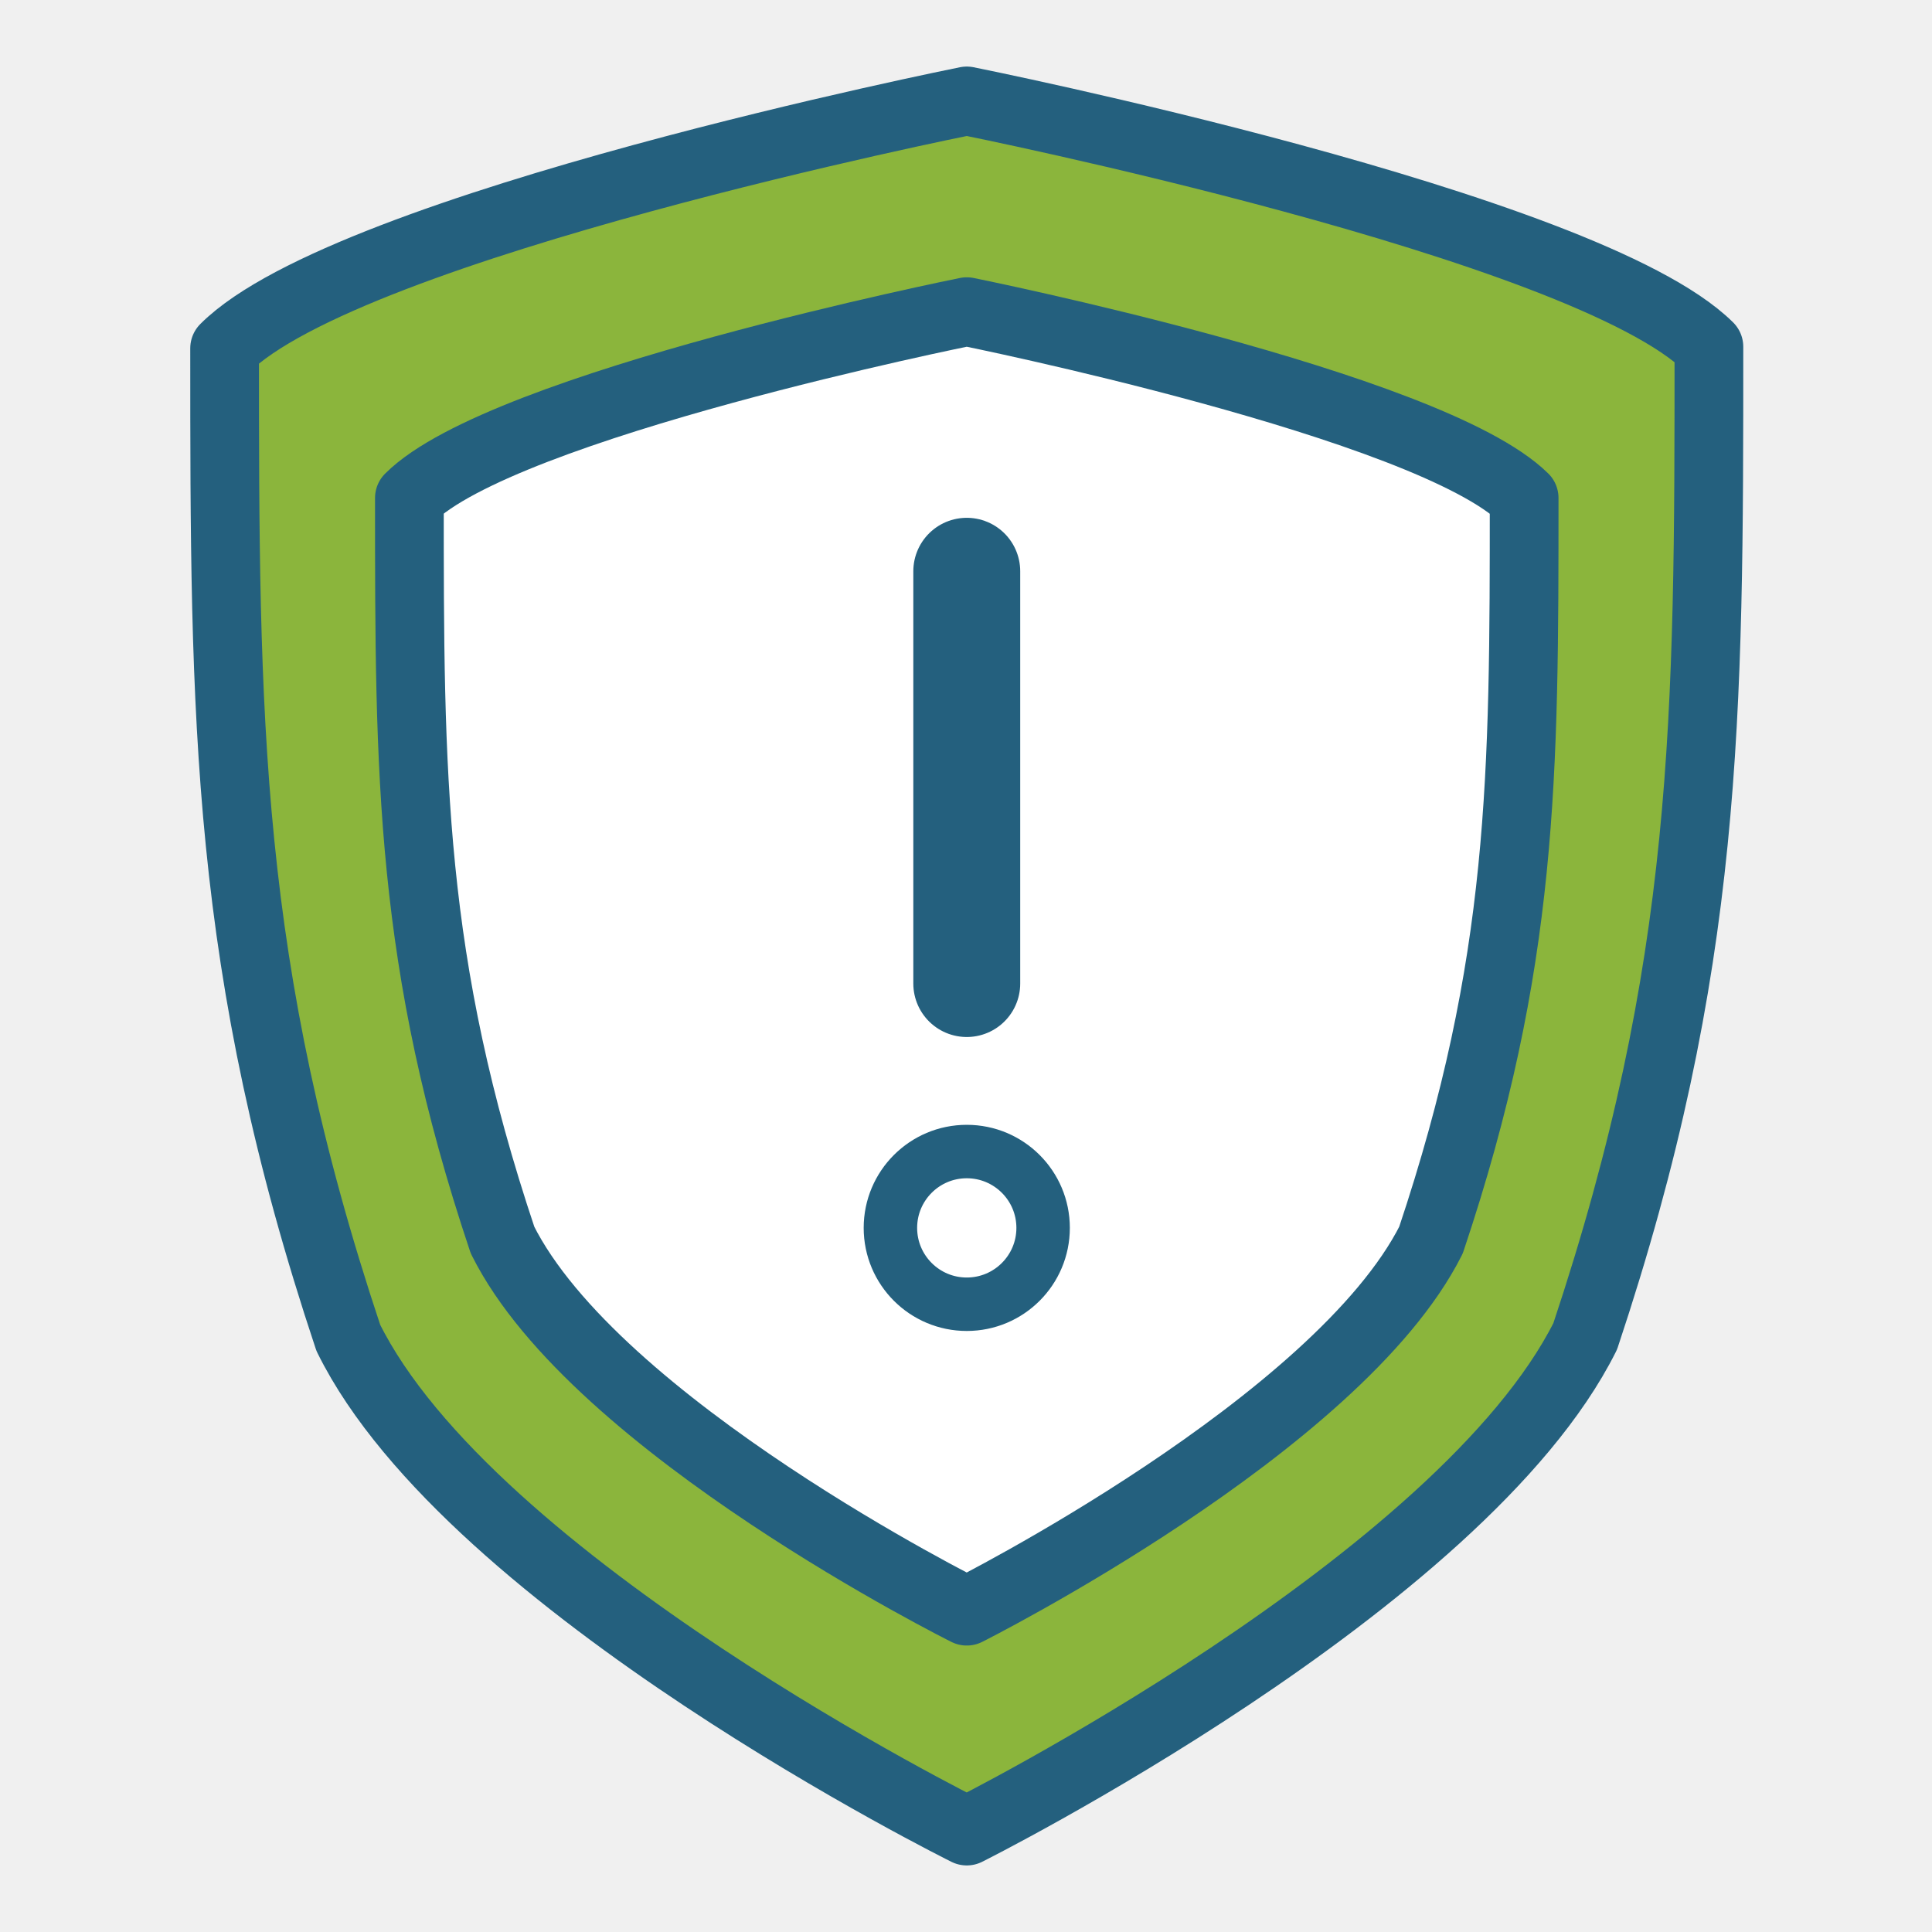
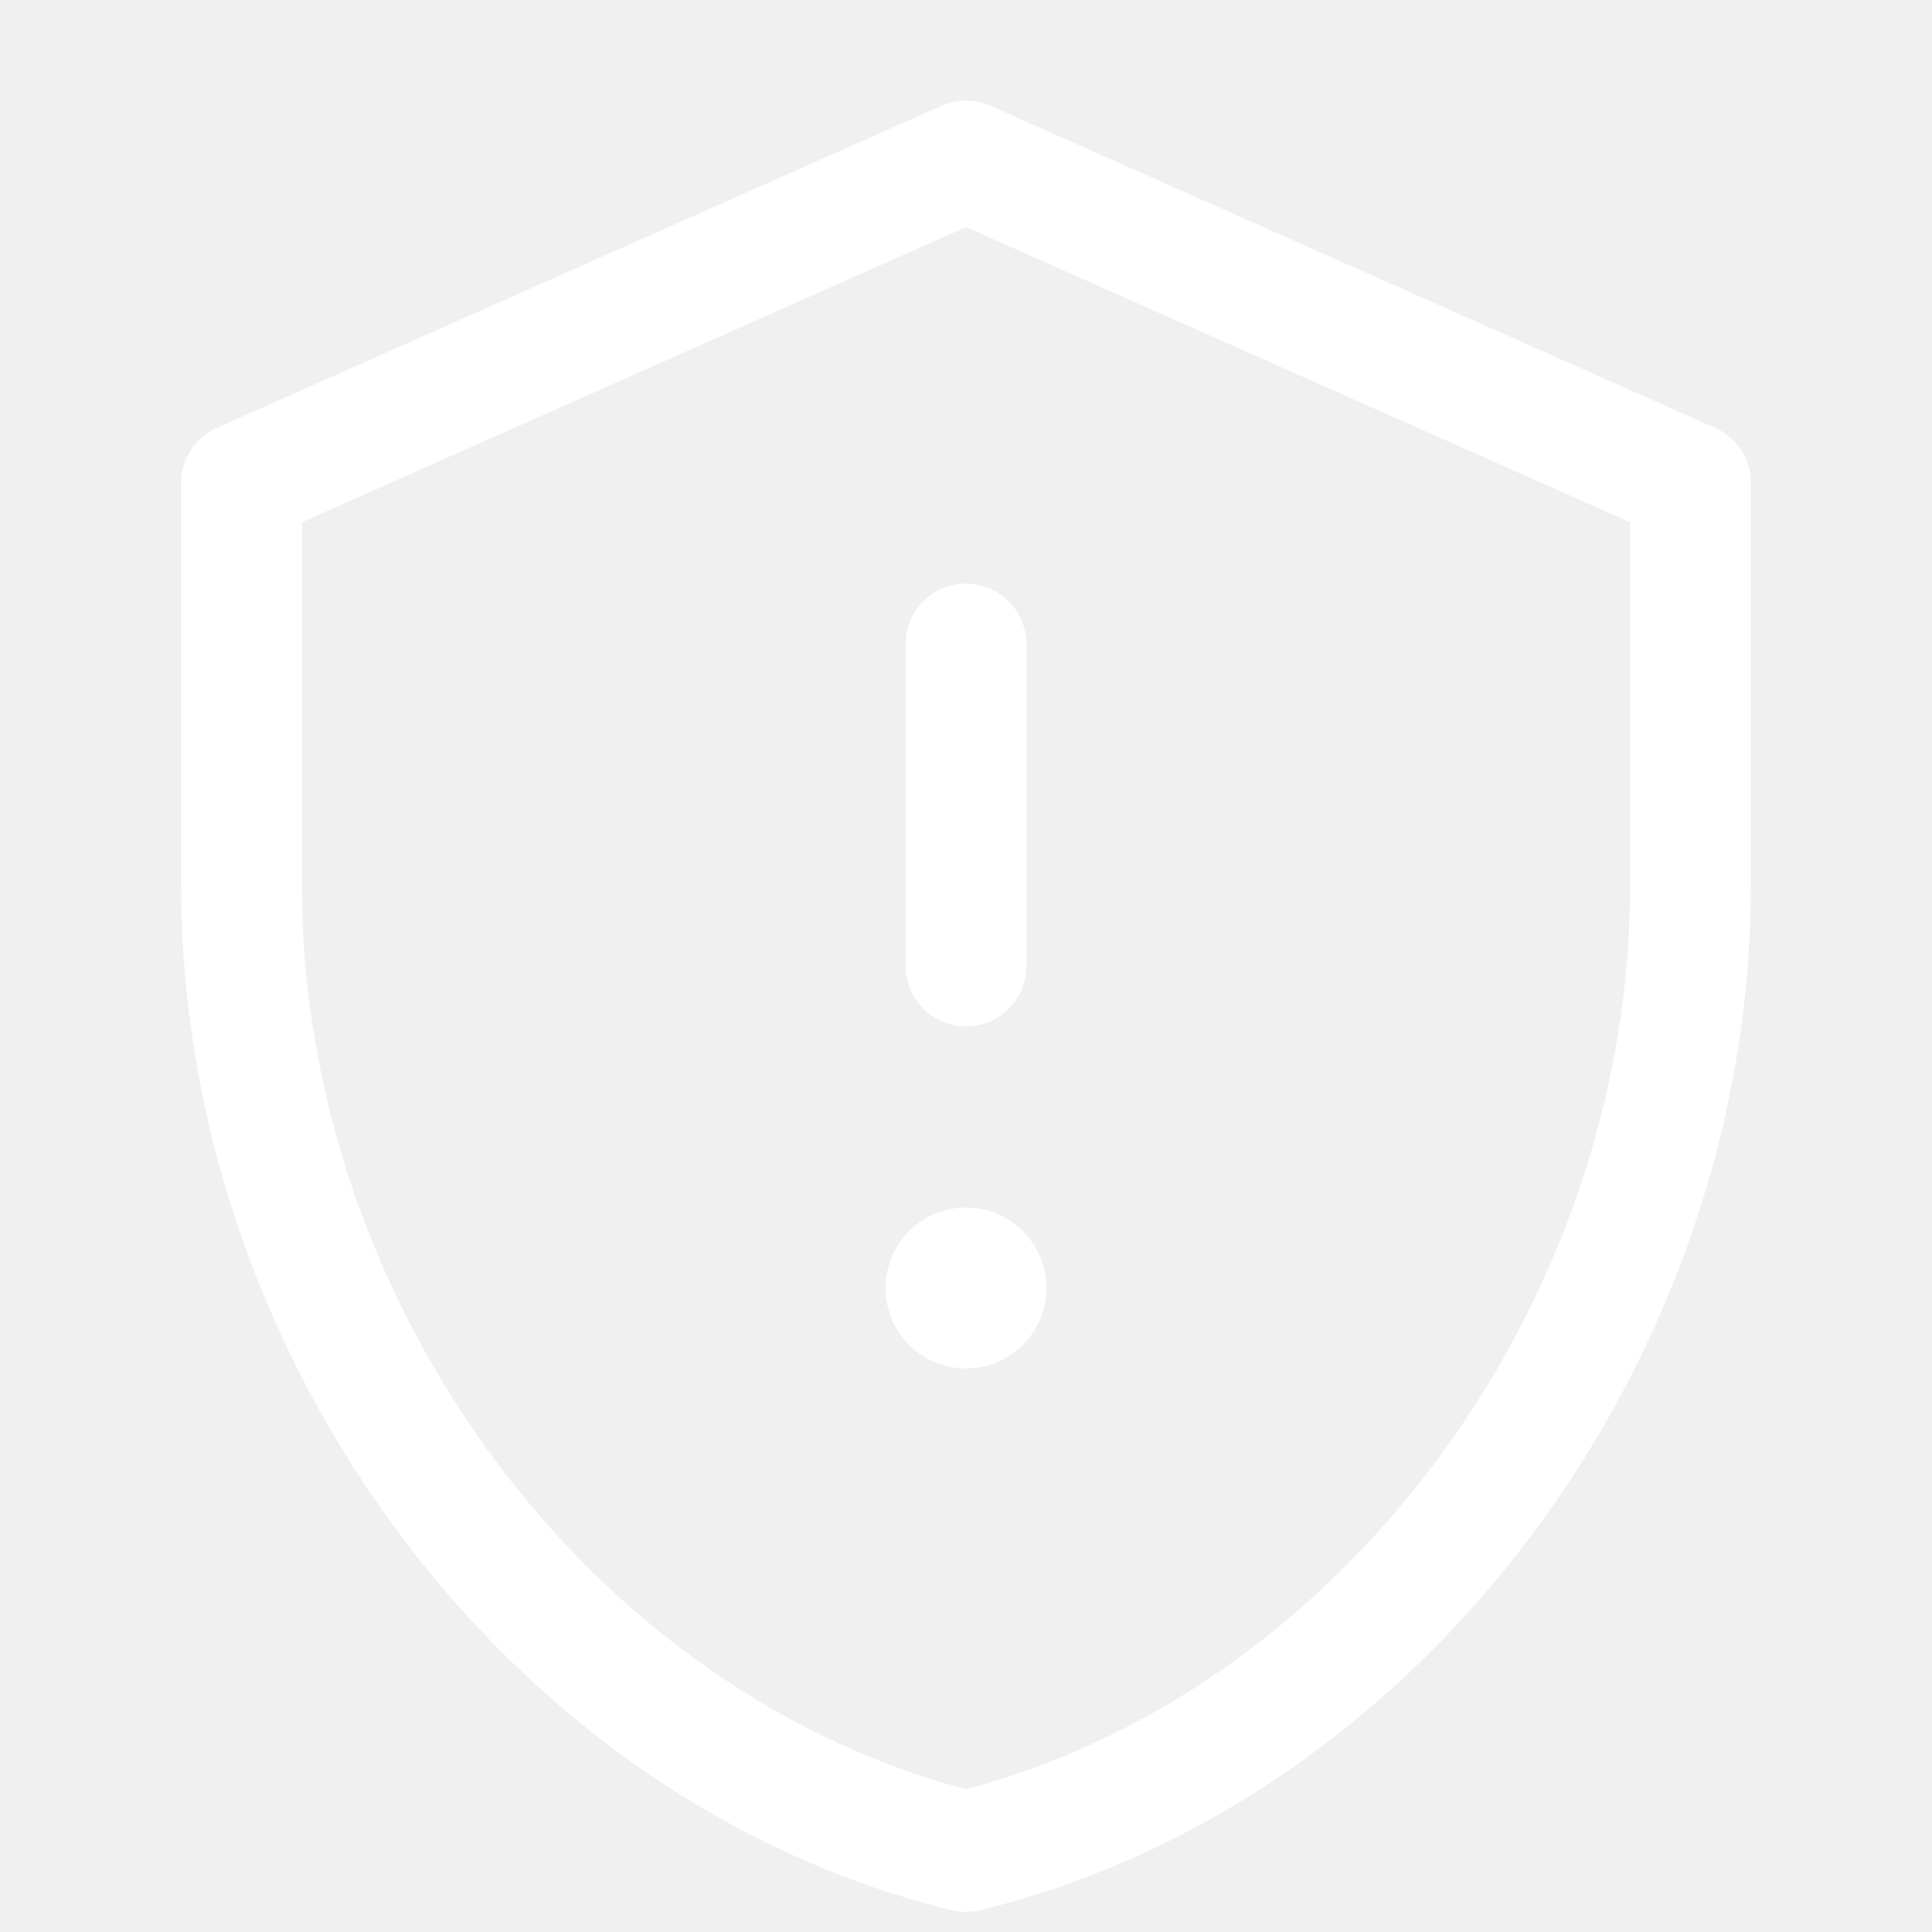
- <svg xmlns="http://www.w3.org/2000/svg" version="1.1" id="Calque_1" x="0px" y="0px" viewBox="0 0 141.7 141.7" style="enable-background:new 0 0 141.7 141.7;" xml:space="preserve">
-   <style type="text/css">
- 	.st0{fill:#8BB53C;stroke:#24607E;stroke-width:4.5;stroke-linecap:round;stroke-linejoin:round;stroke-miterlimit:10;}
- 	.st1{fill:#FFFFFF;stroke:#24607E;stroke-width:4.5;stroke-linecap:round;stroke-linejoin:round;stroke-miterlimit:10;}
- 	.st2{fill:#FFFFFF;stroke:#24607E;stroke-width:3.5;stroke-linecap:round;stroke-linejoin:round;stroke-miterlimit:10;}
- 	.st3{fill:none;stroke:#24607E;stroke-width:7;stroke-linecap:round;stroke-linejoin:round;stroke-miterlimit:10;}
- </style>
-   <g transform="translate(70.85, 70.85) scale(1.12) translate(-70.85, -70.85)">
-     <path class="st0" d="M70.9,14.2c0,0-40.5,8.1-48.6,16.2c0,24.3,0,40.5,8.1,64.8C38.4,111.4,70.9,127.5,70.9,127.5   s32.4-16.2,40.5-32.4c8.1-24.3,8.1-40.5,8.1-64.8C111.4,22.3,70.9,14.2,70.9,14.2z" />
-     <path class="st1" d="M70.9,28c0,0-30.4,6.1-36.5,12.2c0,18.2,0,30.4,6.1,48.6c6.1,12.2,30.4,24.3,30.4,24.3   s24.3-12.2,30.4-24.3c6.1-18.2,6.1-30.4,6.1-48.6C101.2,34.1,70.9,28,70.9,28z" />
-     <line class="st3" x1="70.9" y1="45" x2="70.9" y2="72" />
-     <circle class="st2" cx="70.9" cy="88" r="5" />
-   </g>
+ <svg xmlns="http://www.w3.org/2000/svg" width="24" height="24" viewBox="0 0 24 24" fill="none">
+   <path d="M12 2L3 6V11C3 16.55 6.84 21.74 12 23C17.16 21.74 21 16.55 21 11V6L12 2Z" stroke="white" stroke-width="1.5" stroke-linecap="round" stroke-linejoin="round" />
+   <path d="M12 8V12" stroke="white" stroke-width="1.5" stroke-linecap="round" stroke-linejoin="round" />
+   <circle cx="12" cy="16" r="0.5" fill="white" stroke="white" stroke-width="1" />
</svg>
